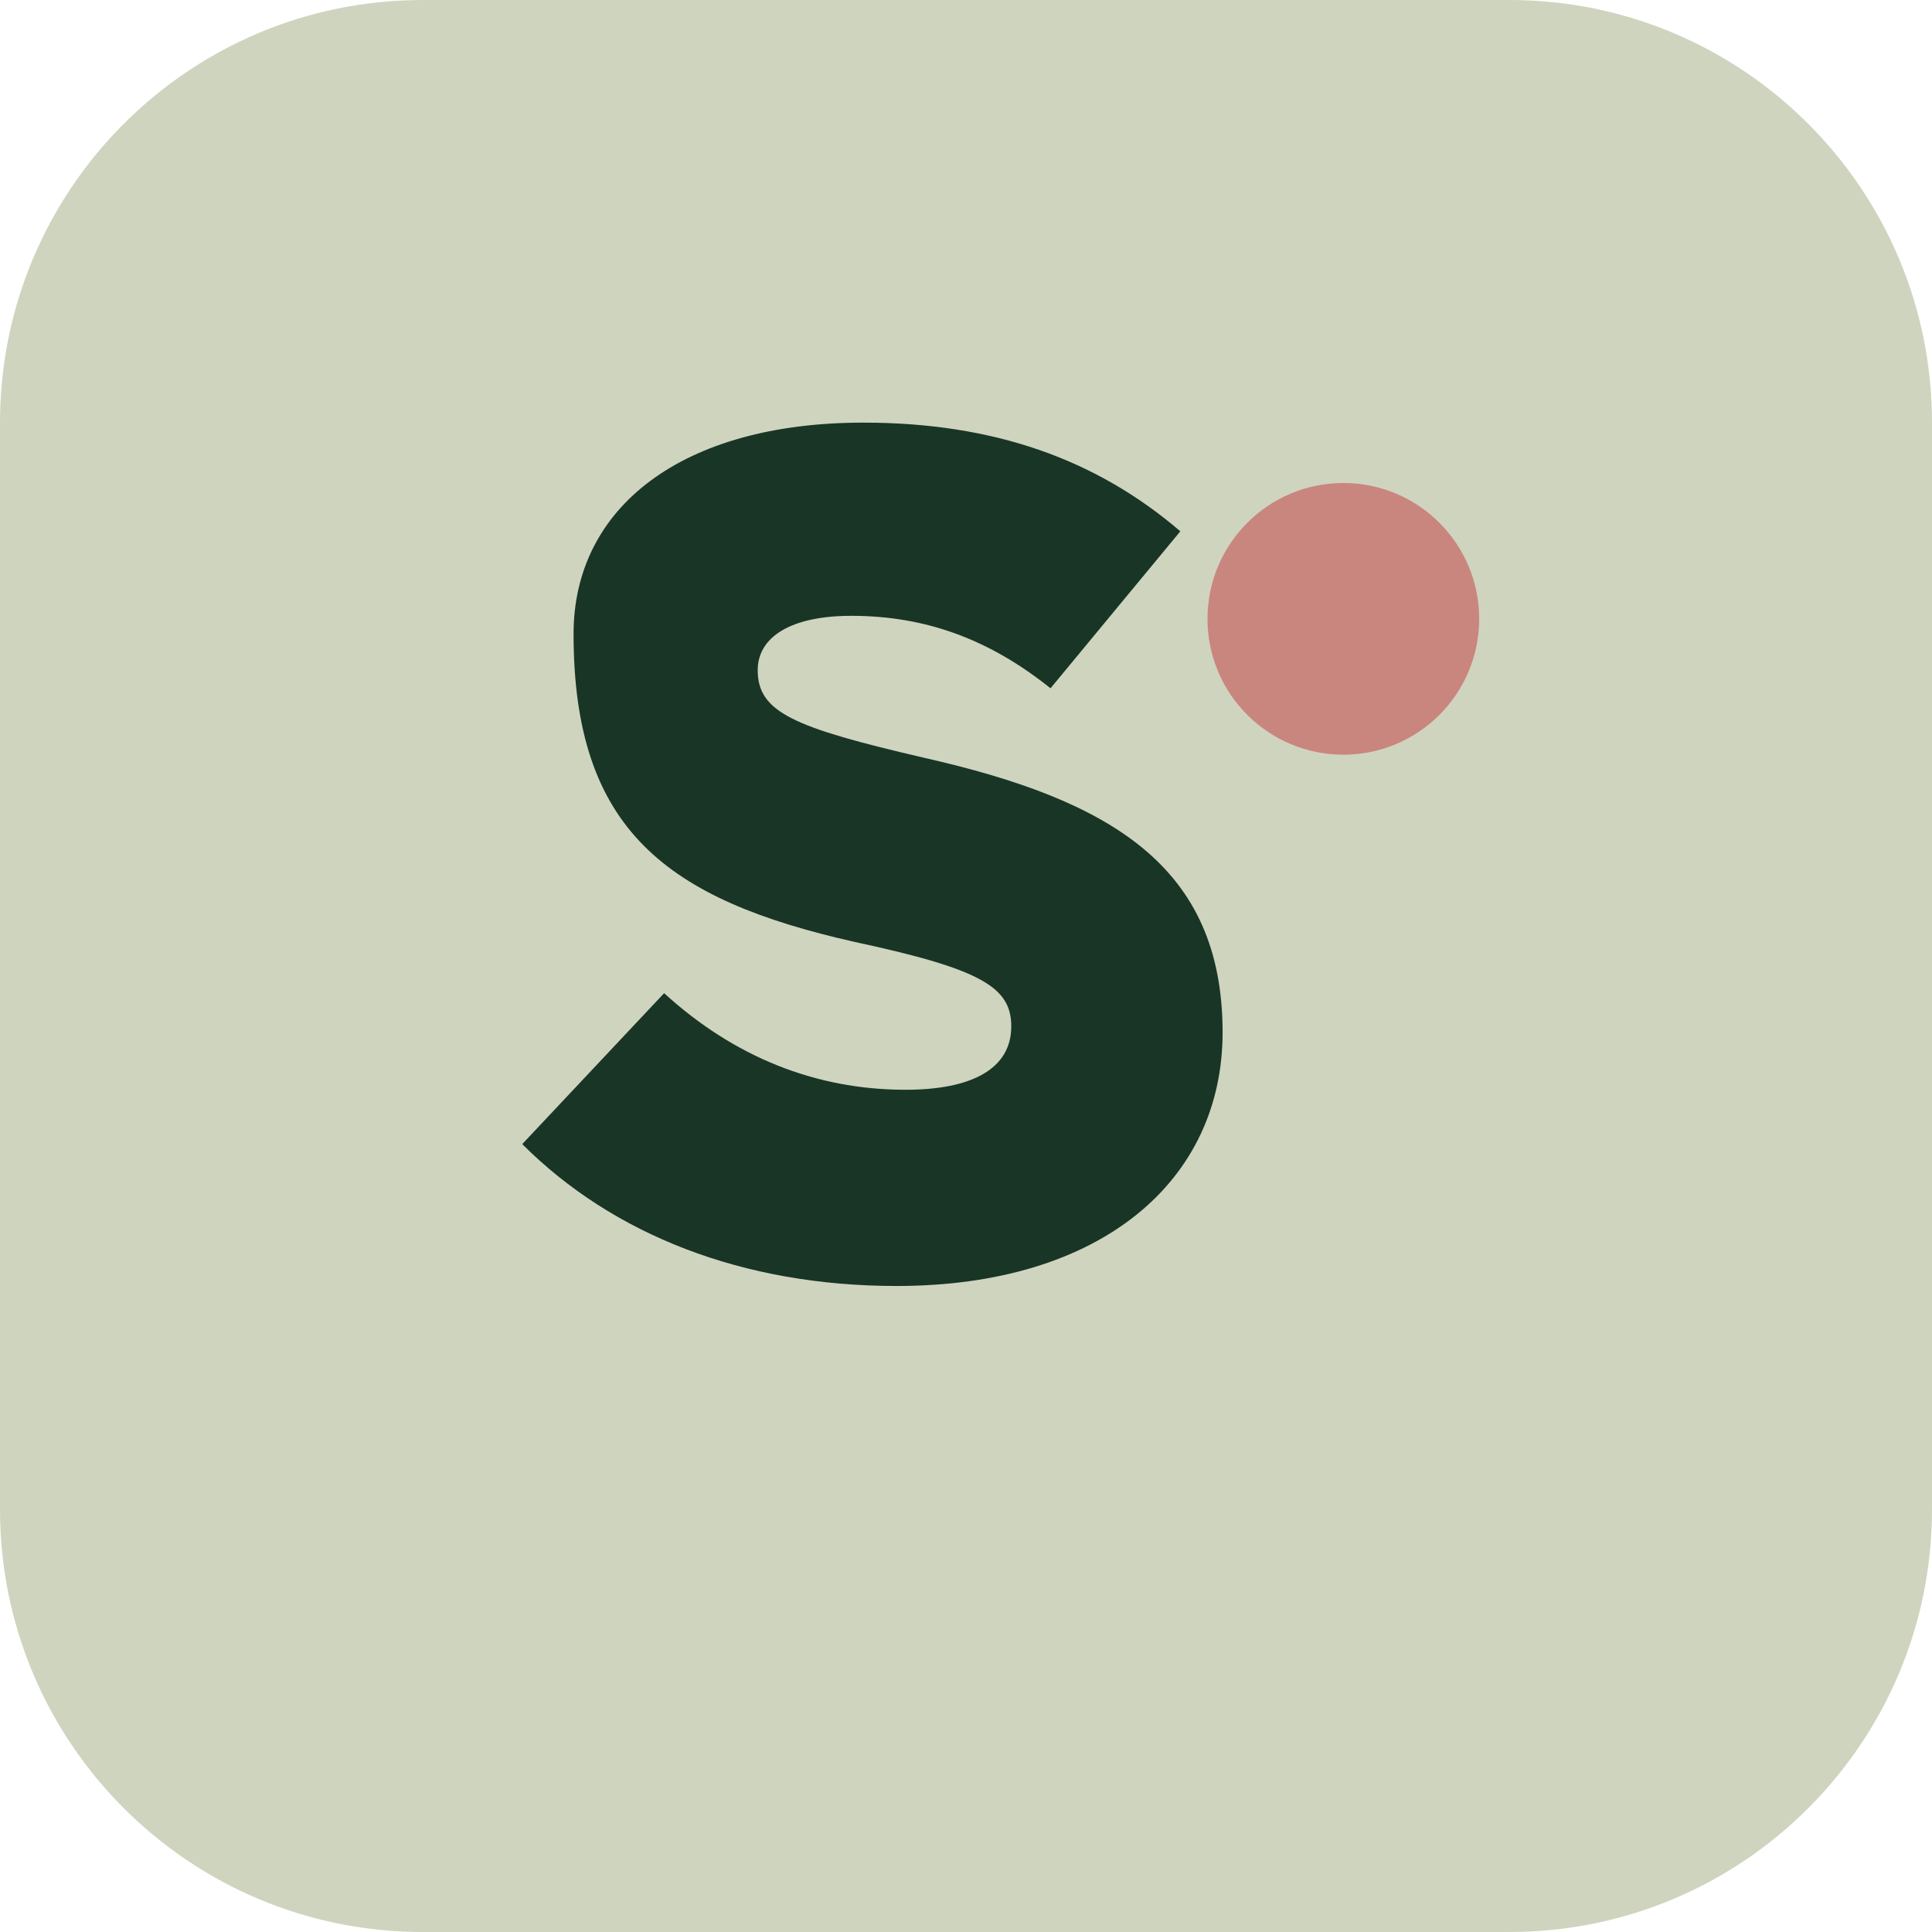
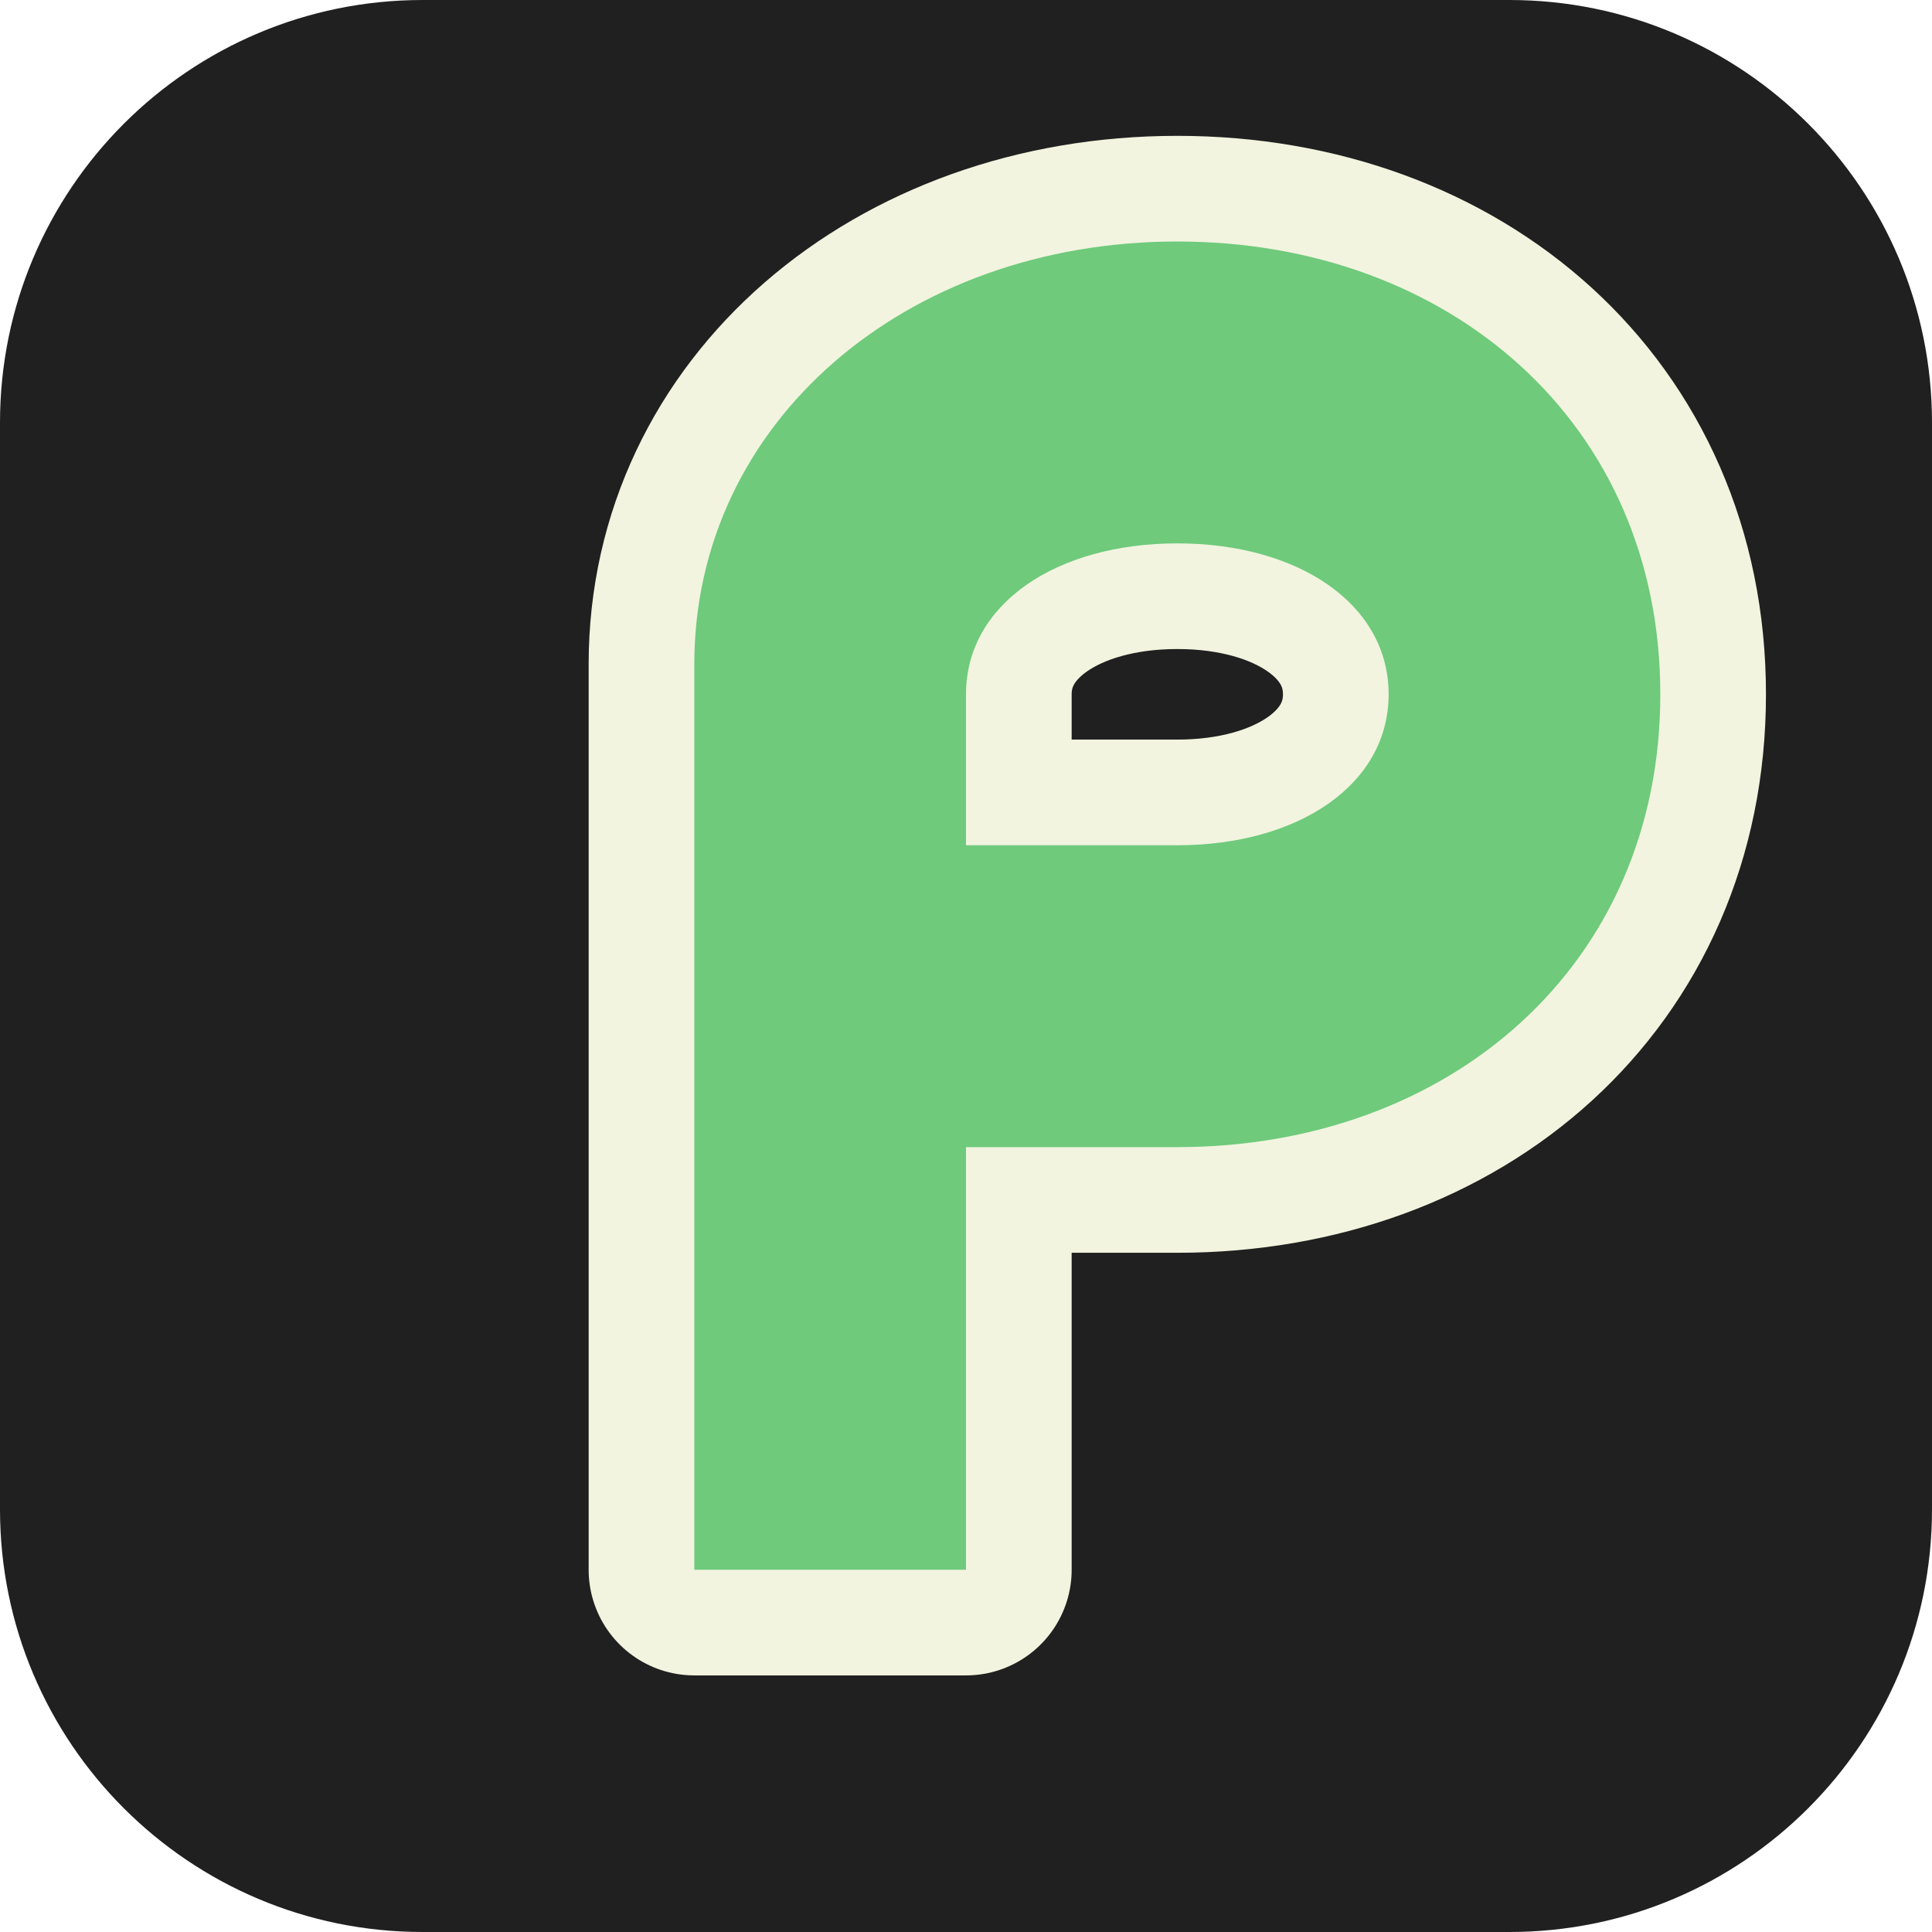
- <svg xmlns="http://www.w3.org/2000/svg" viewBox="0 0 64 64">
-   <rect width="64" height="64" rx="14" fill="#cfd4bf" />
-   <path d="M19 21c0-4.2 3.6-7 9.6-7 4.3 0 7.7 1.2 10.5 3.6l-4.3 5.2c-2-1.6-4.1-2.4-6.6-2.4-2 0-3.1.7-3.1 1.8 0 1.4 1.2 1.9 5.5 2.9 6.2 1.4 9.9 3.6 9.9 9.1 0 4.9-4 8.4-10.8 8.4-5.1 0-9.4-1.7-12.4-4.7l4.7-5c2.3 2.1 5 3.2 8 3.2 2.2 0 3.5-.7 3.5-2.1 0-1.3-1-1.9-5.2-2.8C22.1 29.8 19 27.5 19 21Z" fill="#193526" />
-   <circle cx="44.5" cy="20.5" r="4.5" fill="#c9867e" />
+ <svg xmlns="http://www.w3.org/2000/svg" viewBox="0 0 64 64" role="img" aria-label="P favicon">
+   <rect width="64" height="64" rx="14" fill="#202020" />
+   <path d="M23 52V22c0-8 7-14 16-14s16 6 16 15-7 15-16 15h-7V28h7c4 0 7-2 7-5s-3-5-7-5-7 2-7 5v29z" fill="none" stroke="#f2f4df" stroke-width="7" stroke-linejoin="round" stroke-linecap="round" />
+   <path d="M23 52V22c0-8 7-14 16-14s16 6 16 15-7 15-16 15h-7V28h7c4 0 7-2 7-5s-3-5-7-5-7 2-7 5v29z" fill="#6fca7c" />
</svg>
